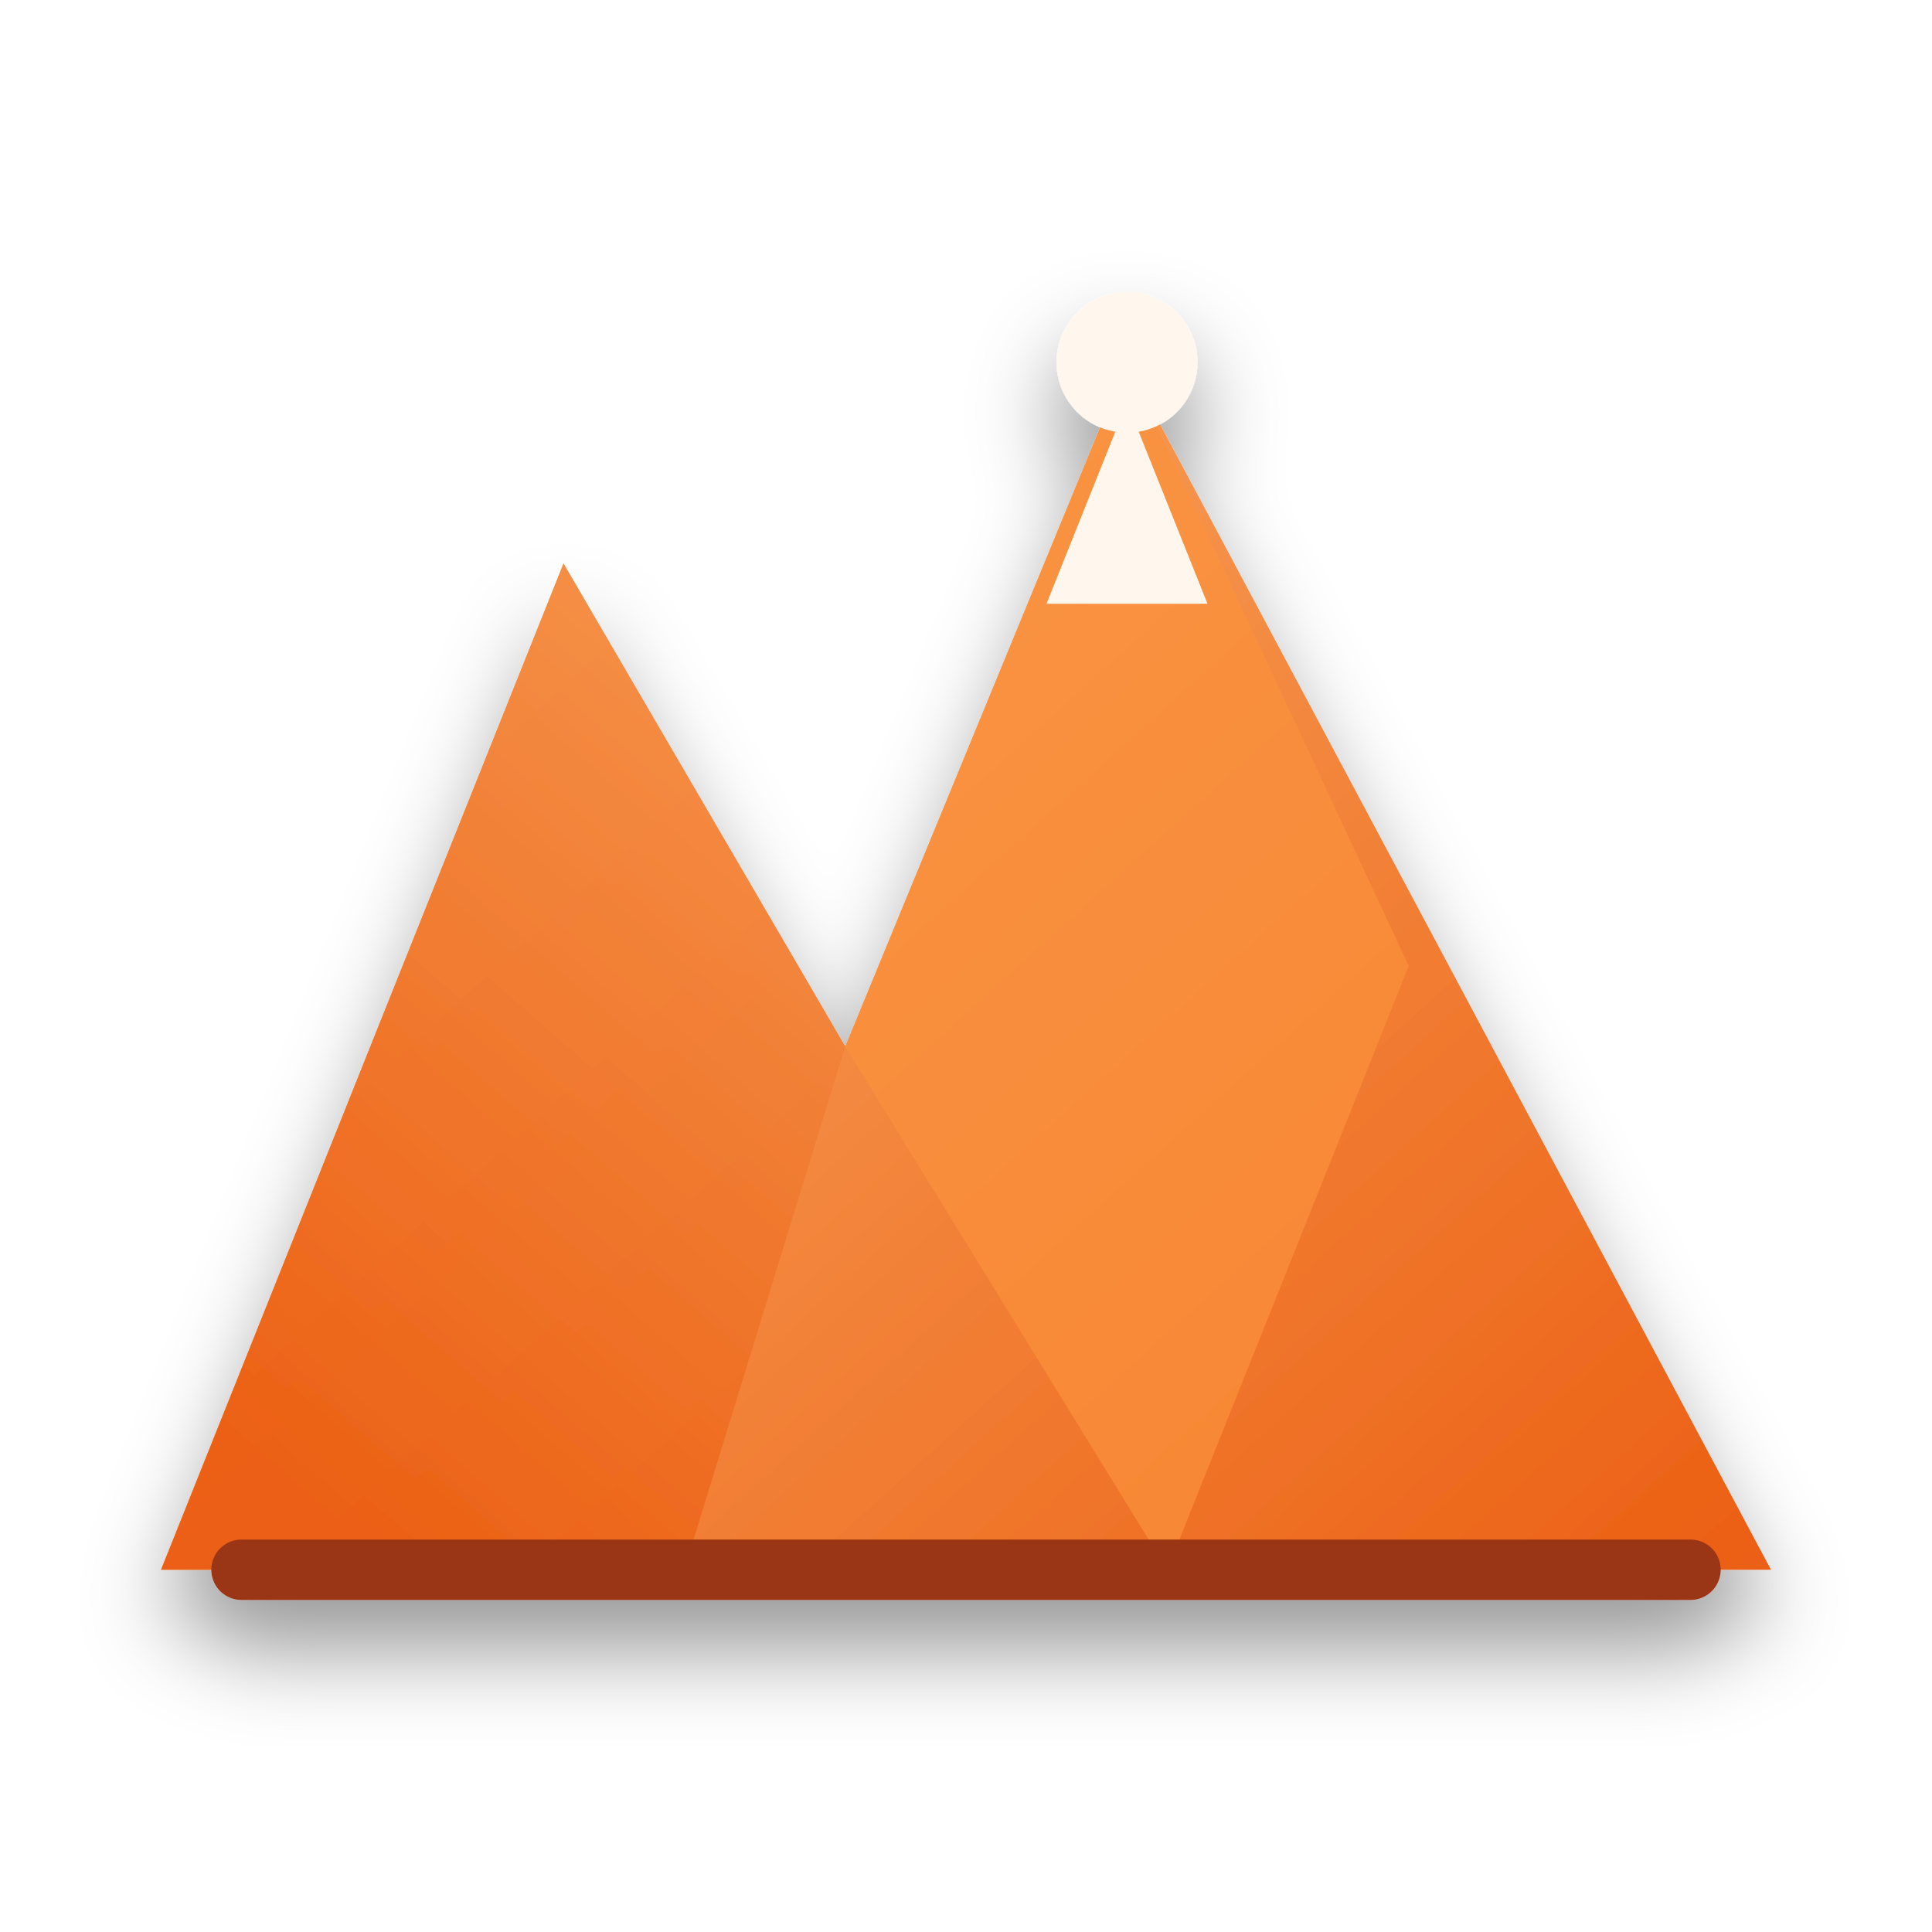
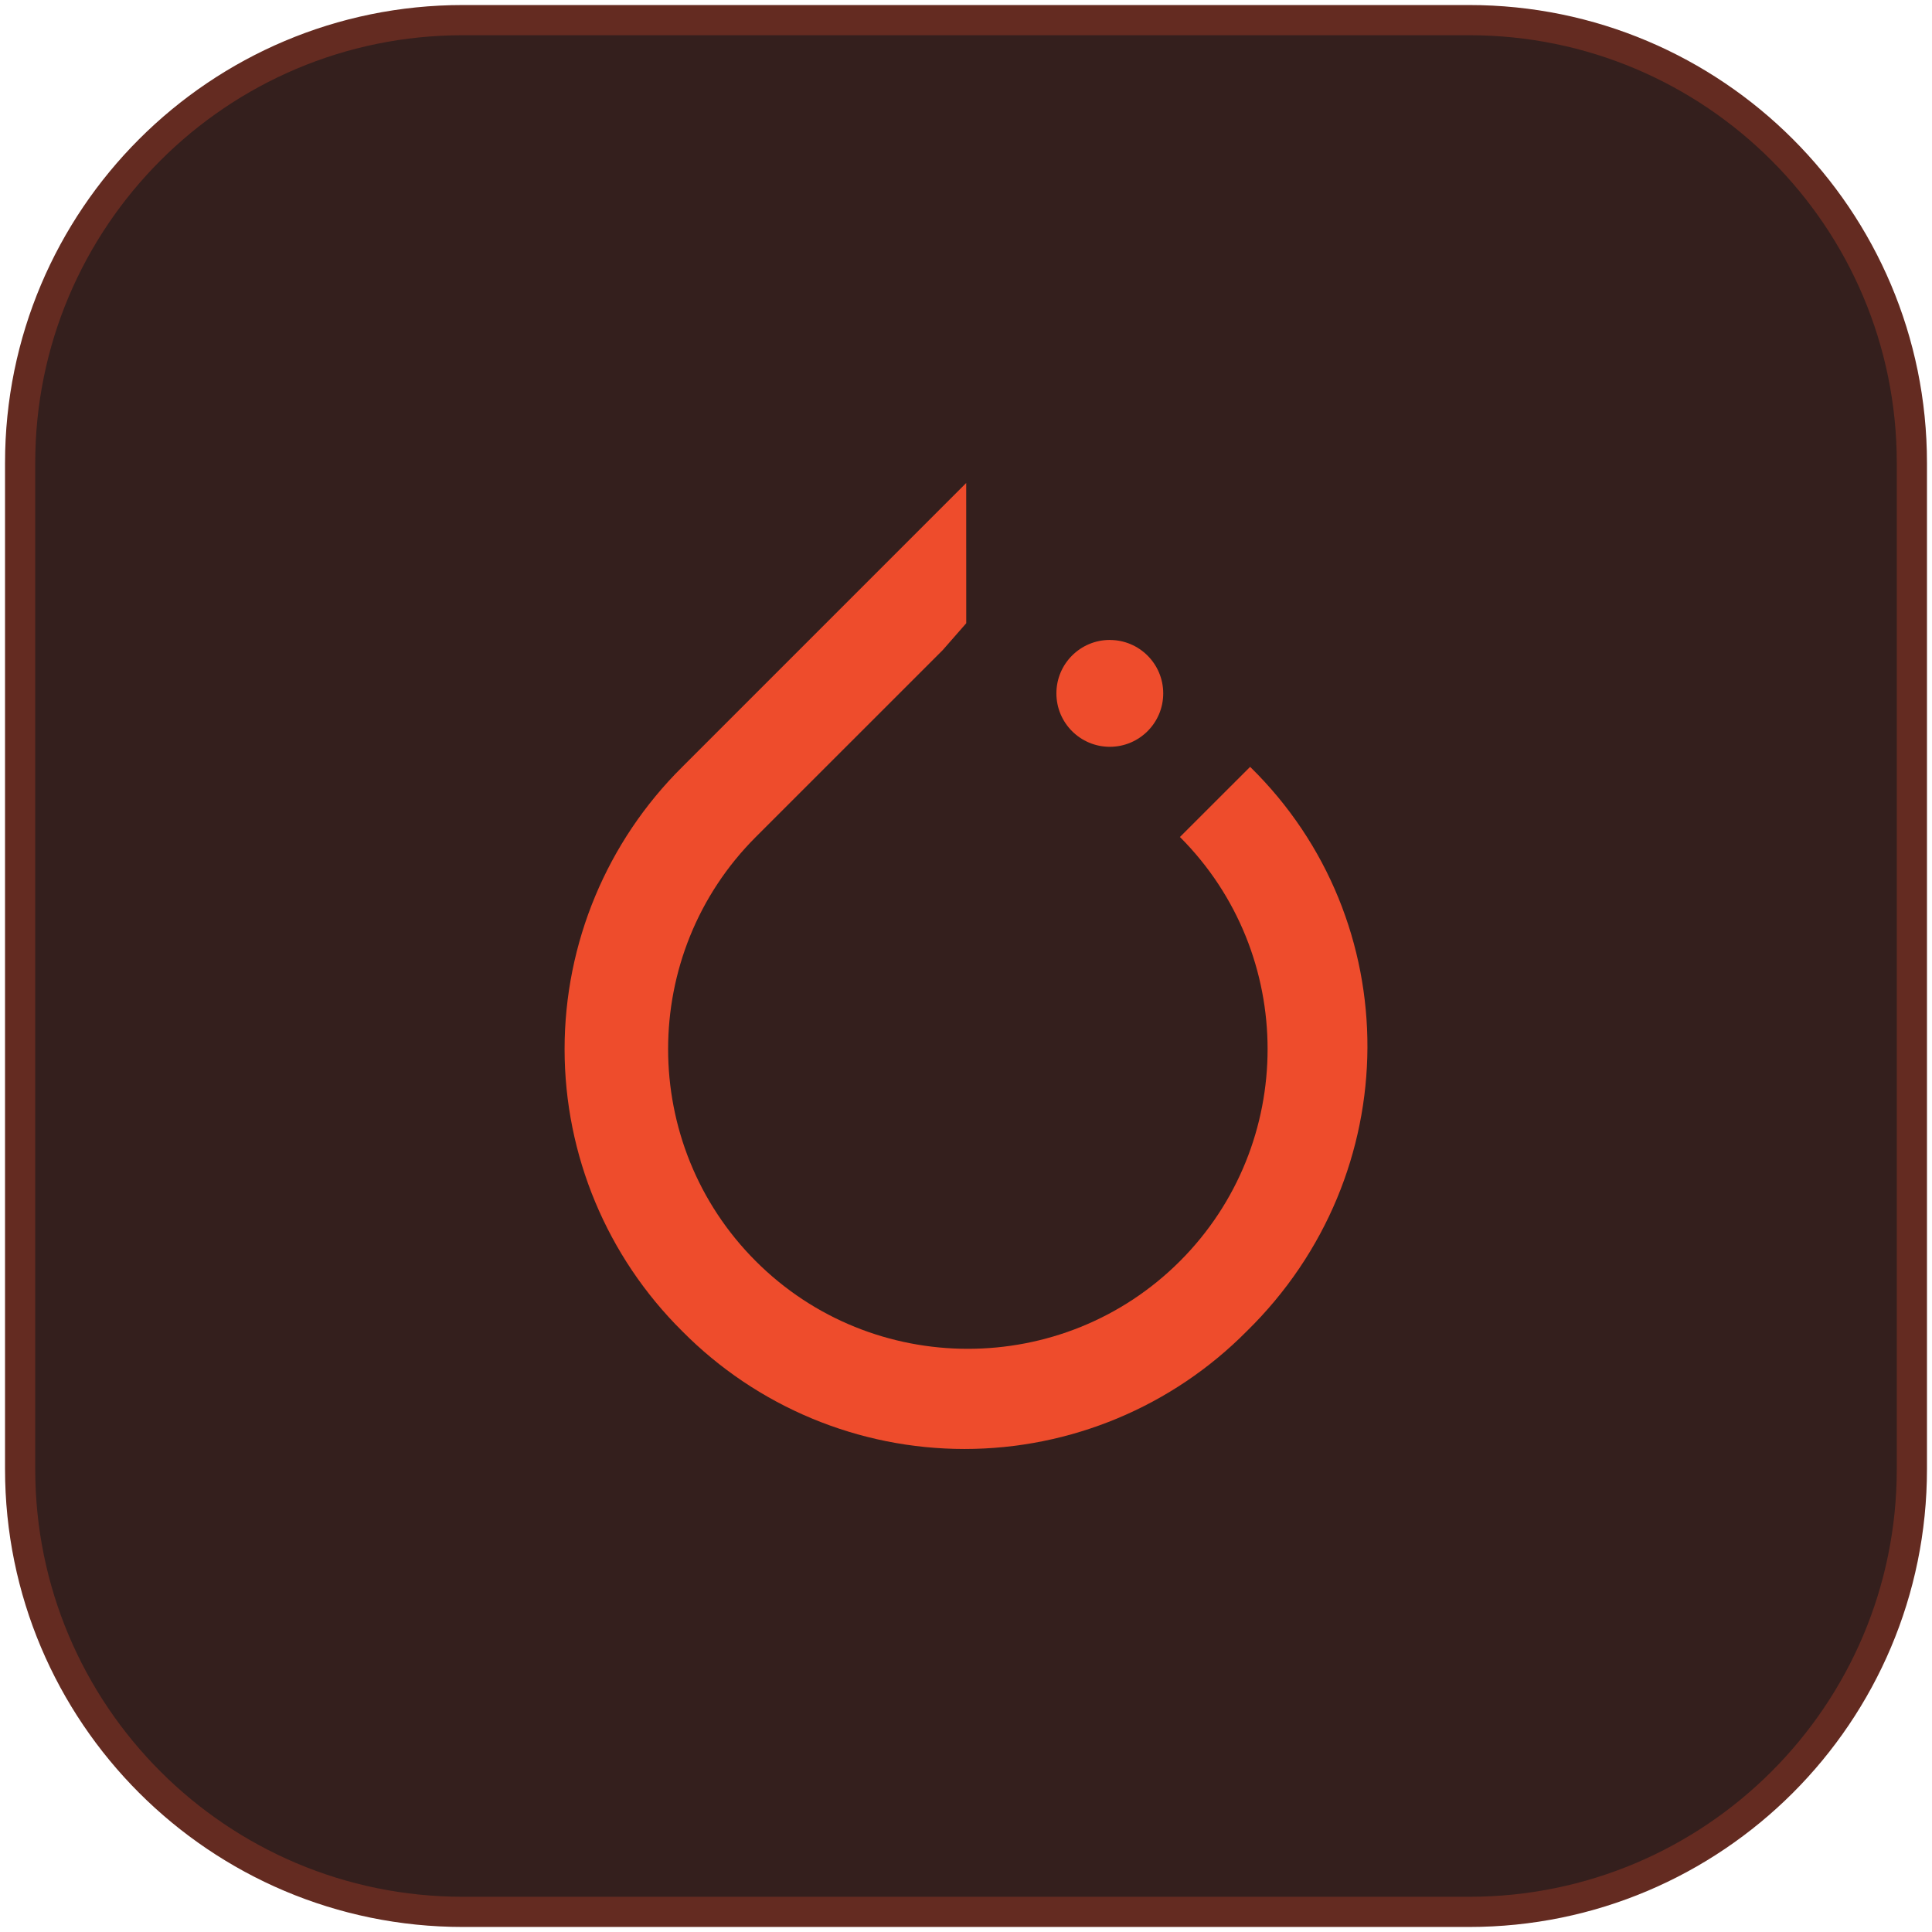
<svg xmlns="http://www.w3.org/2000/svg" viewBox="0 0 96 96" fill="none" aria-hidden="true">
-   <defs>
-     <linearGradient id="g" x1="10" y1="6" x2="86" y2="90" gradientUnits="userSpaceOnUse">
-       <stop stop-color="#FDBA74" />
-       <stop offset="1" stop-color="#EA580C" />
-     </linearGradient>
-     <linearGradient id="g2" x1="20" y1="80" x2="76" y2="16" gradientUnits="userSpaceOnUse">
-       <stop stop-color="#EA580C" />
-       <stop offset="1" stop-color="#FDBA74" />
-     </linearGradient>
-     <filter id="s" x="-25%" y="-25%" width="150%" height="150%">
-       <feDropShadow dx="0" dy="2.5" stdDeviation="2.2" flood-color="#000" flood-opacity=".4" />
-     </filter>
-   </defs>
-   <g filter="url(#s)">
-     <path d="M8 78 L28 28 L42 52 L56 18 L88 78 Z" fill="url(#g)" />
-     <path d="M8 78 L28 28 L42 52 L34 78 Z" fill="url(#g2)" opacity=".85" />
-     <path d="M42 52 L56 18 L70 48 L58 78 Z" fill="#FB923C" opacity=".7" />
-     <path d="M52 30 l4-10 4 10 h-8z" fill="#FFF7ED" />
-     <path d="M12 78h72" stroke="#9A3412" stroke-width="3" stroke-linecap="round" />
-     <circle cx="56" cy="18" r="3.5" fill="#FFF7ED" />
+   <rect x="1" y="1" width="94" height="94" rx="22" fill="#341f1d" stroke="#642b21" stroke-width="1.5" />
+   <g transform="translate(24 24) scale(2)" fill="#EE4C2C">
+     <path d="M12.005 0L4.952 7.053a9.865 9.865 0 000 14.022 9.866 9.866 0 0014.022 0c3.984-3.9 3.986-10.205.085-14.023l-1.744 1.743c2.904 2.905 2.904 7.634 0 10.538s-7.634 2.904-10.538 0-2.904-7.634 0-10.538l4.647-4.646.582-.665zm3.568 3.899a1.327 1.327 0 00-1.327 1.327 1.327 1.327 0 001.327 1.328A1.327 1.327 0 0016.9 5.226 1.327 1.327 0 0015.573 3.9z" />
  </g>
</svg>
